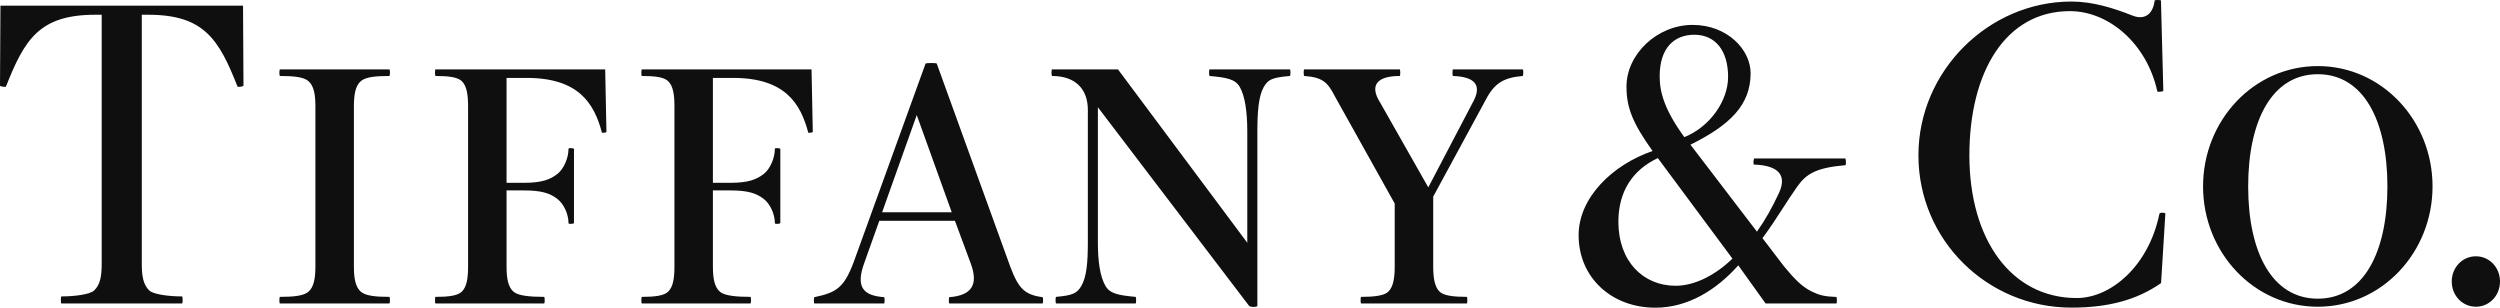
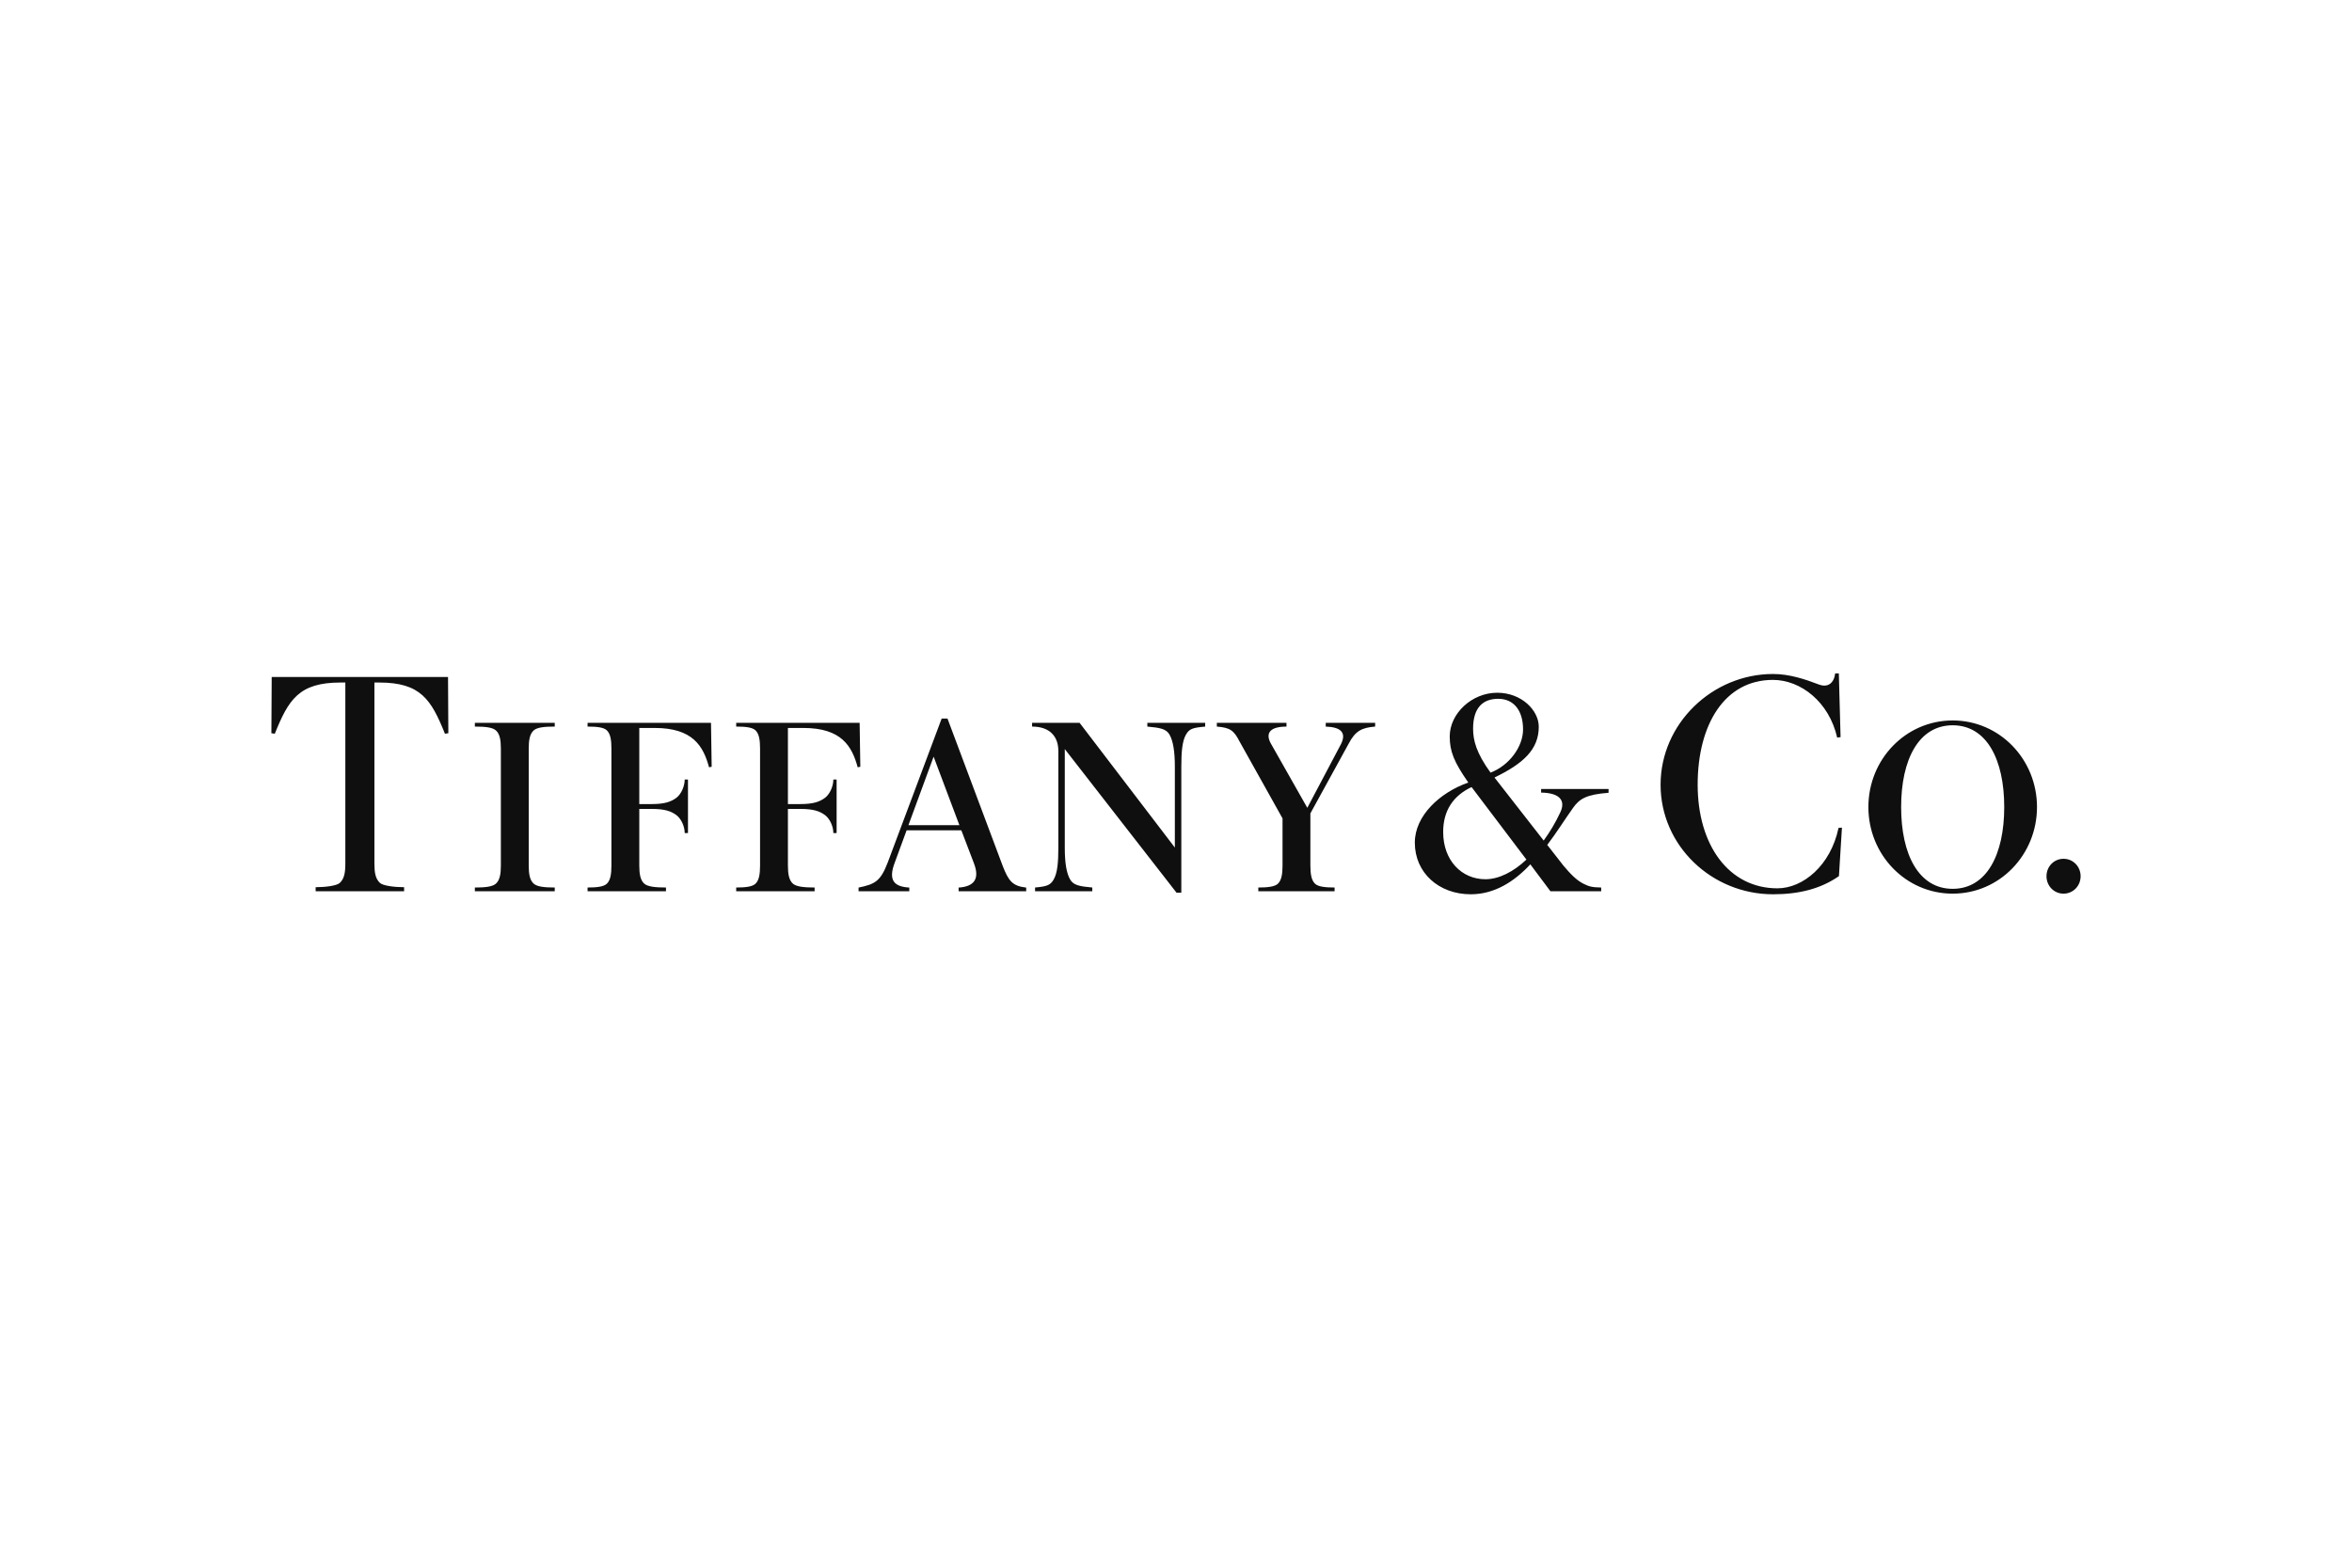
- <svg xmlns="http://www.w3.org/2000/svg" viewBox="0 0 130 16">
-   <symbol id="8899a6e7-ff20-4c12-bb02-957cfd30b9f3" width="130" height="16" viewBox="0 0 130 16" fill="none">
-     <path fill-rule="evenodd" clip-rule="evenodd" d="M84.156 11.534C84.156 9.98 84.874 8.848 86.207 8.221L90.087 13.448C89.173 14.333 88.098 14.86 87.131 14.86C85.445 14.86 84.156 13.588 84.156 11.534ZM88.108 1.807C89.208 1.807 89.861 2.646 89.861 3.996C89.861 5.237 88.927 6.59 87.585 7.131C86.567 5.727 86.303 4.818 86.303 3.972C86.303 2.489 87.057 1.807 88.108 1.807ZM95.962 8.24H91.212C91.169 8.371 91.171 8.558 91.208 8.559C92.423 8.596 92.951 9.074 92.508 10.031C92.171 10.757 91.813 11.408 91.361 12.046L87.904 7.524C89.968 6.5 91.032 5.456 91.032 3.806C91.032 2.597 89.837 1.295 88.013 1.295C86.182 1.295 84.577 2.807 84.577 4.505C84.577 5.593 84.896 6.398 85.934 7.852C83.853 8.565 82.088 10.274 82.088 12.231C82.088 14.432 83.799 16 86.078 16C87.757 16 89.239 15.094 90.391 13.798L91.81 15.779H95.492C95.534 15.779 95.522 15.442 95.488 15.442C94.871 15.419 94.612 15.354 94.203 15.155C93.701 14.91 93.311 14.506 92.767 13.848L91.648 12.382C92.024 11.883 92.363 11.359 92.699 10.84L92.699 10.84L92.699 10.84L92.699 10.839C92.948 10.454 93.196 10.071 93.455 9.705C93.93 9.037 94.436 8.722 95.959 8.591C95.995 8.588 96.004 8.371 95.962 8.24ZM67.075 3.608H62.9C62.86 3.608 62.865 3.947 62.9 3.951C63.799 4.032 64.237 4.116 64.47 4.525C64.737 4.996 64.859 5.794 64.859 6.85V12.623L58.135 3.608H54.708C54.666 3.608 54.671 3.951 54.708 3.951C55.956 3.951 56.568 4.666 56.568 5.71V12.6C56.568 13.656 56.502 14.391 56.235 14.86C56.004 15.266 55.756 15.361 54.917 15.437C54.882 15.438 54.877 15.779 54.917 15.779H59.05C59.091 15.779 59.086 15.438 59.05 15.437C58.152 15.354 57.715 15.273 57.48 14.86C57.214 14.391 57.09 13.656 57.09 12.6V5.577L64.945 15.895C65.014 15.986 65.383 15.978 65.383 15.895V6.85C65.383 5.794 65.448 4.996 65.715 4.525C65.949 4.116 66.177 4.032 67.075 3.951C67.111 3.947 67.116 3.608 67.075 3.608ZM16.401 13.853C16.401 14.448 16.329 14.921 16.037 15.171C15.792 15.381 15.287 15.437 14.559 15.437C14.52 15.437 14.515 15.779 14.559 15.779H20.246C20.29 15.779 20.286 15.437 20.246 15.437C19.518 15.437 19.012 15.381 18.767 15.171C18.473 14.921 18.403 14.448 18.403 13.853V5.534C18.403 4.938 18.473 4.466 18.767 4.216C19.012 4.006 19.518 3.951 20.246 3.951C20.286 3.951 20.29 3.608 20.246 3.608H14.559C14.515 3.608 14.52 3.951 14.559 3.951C15.287 3.951 15.792 4.006 16.037 4.216C16.329 4.466 16.401 4.938 16.401 5.534V13.853ZM12.638 0.295L12.661 4.466C12.607 4.506 12.363 4.536 12.351 4.501C11.383 2.045 10.609 0.767 7.708 0.767H7.373V13.703C7.373 14.35 7.444 14.804 7.767 15.107C7.989 15.316 8.806 15.414 9.469 15.414C9.505 15.414 9.509 15.779 9.469 15.779H3.192C3.152 15.779 3.157 15.414 3.192 15.414C3.853 15.414 4.672 15.316 4.893 15.107C5.216 14.804 5.288 14.35 5.288 13.703V0.767H4.953C2.053 0.767 1.278 2.045 0.31 4.501C0.296 4.536 0.054 4.506 0 4.466L0.023 0.295H12.638ZM22.648 3.608H31.47L31.535 6.855C31.544 6.894 31.308 6.926 31.299 6.891C30.893 5.364 30.079 4.051 27.384 4.051H26.341V9.506H27.247C28.162 9.506 28.604 9.343 28.989 9.042C29.309 8.791 29.563 8.227 29.563 7.734C29.563 7.694 29.742 7.689 29.847 7.734V11.609C29.742 11.657 29.563 11.649 29.563 11.609C29.563 11.117 29.309 10.599 28.989 10.349C28.604 10.048 28.162 9.902 27.247 9.902H26.341V13.853C26.341 14.448 26.412 14.921 26.706 15.171C26.95 15.381 27.565 15.437 28.294 15.437C28.333 15.437 28.337 15.779 28.294 15.779H22.648C22.608 15.779 22.612 15.437 22.648 15.437C23.31 15.437 23.787 15.381 24.009 15.171C24.275 14.921 24.34 14.448 24.34 13.853V5.534C24.34 4.938 24.275 4.466 24.009 4.216C23.787 4.006 23.31 3.951 22.648 3.951C22.612 3.951 22.608 3.608 22.648 3.608ZM42.2 3.608H33.379C33.338 3.608 33.342 3.951 33.379 3.951C34.04 3.951 34.517 4.006 34.739 4.216C35.007 4.466 35.071 4.938 35.071 5.534V13.853C35.071 14.448 35.007 14.921 34.739 15.171C34.517 15.381 34.04 15.437 33.379 15.437C33.342 15.437 33.338 15.779 33.379 15.779H39.023C39.067 15.779 39.063 15.437 39.023 15.437C38.295 15.437 37.681 15.381 37.437 15.171C37.143 14.921 37.071 14.448 37.071 13.853V9.902H37.977C38.892 9.902 39.334 10.048 39.72 10.349C40.041 10.599 40.293 11.117 40.293 11.609C40.293 11.649 40.473 11.657 40.577 11.609V7.734C40.473 7.689 40.293 7.694 40.293 7.734C40.293 8.227 40.041 8.791 39.72 9.042C39.334 9.343 38.892 9.506 37.977 9.506H37.071V4.051H38.114C40.809 4.051 41.624 5.365 42.028 6.891C42.038 6.926 42.274 6.894 42.265 6.855L42.2 3.608ZM47.671 5.983L45.869 11.039H49.491L47.671 5.983ZM52.529 13.853C52.959 15 53.277 15.328 54.213 15.453C54.248 15.457 54.253 15.779 54.213 15.779H49.367C49.328 15.779 49.332 15.454 49.367 15.453C50.505 15.364 50.902 14.827 50.474 13.687L49.656 11.481H45.723L44.96 13.625C44.459 14.96 44.912 15.372 45.972 15.453C46.008 15.454 46.012 15.779 45.972 15.779H42.349C42.309 15.779 42.315 15.459 42.349 15.453C43.489 15.211 43.888 14.971 44.393 13.625L48.128 3.309C48.128 3.269 48.712 3.264 48.712 3.309L52.529 13.853ZM75.557 3.608H79.182C79.225 3.608 79.216 3.947 79.181 3.951C78.218 4.036 77.725 4.299 77.268 5.173L74.527 10.224V13.853C74.527 14.448 74.6 14.921 74.864 15.171C75.088 15.381 75.61 15.437 76.274 15.437C76.309 15.437 76.313 15.779 76.274 15.779H70.779C70.74 15.779 70.744 15.437 70.779 15.437C71.442 15.437 71.964 15.381 72.187 15.171C72.453 14.921 72.525 14.448 72.525 13.853V10.584L69.419 5.019C69.035 4.258 68.755 4.018 67.82 3.951C67.785 3.947 67.779 3.608 67.819 3.608H72.784C72.825 3.608 72.822 3.951 72.787 3.951C71.701 3.951 71.263 4.362 71.654 5.133L74.271 9.744L76.647 5.208C77.043 4.402 76.665 3.99 75.556 3.951C75.521 3.948 75.519 3.608 75.557 3.608ZM112.288 11.122C112.31 11.025 112.599 11.061 112.599 11.103L112.376 14.72C111.125 15.593 109.638 15.996 107.715 15.996C103.34 15.996 99.758 12.488 99.758 8.08C99.758 3.672 103.423 0.08 107.715 0.08C108.842 0.08 109.926 0.429 110.883 0.808C111.545 1.073 111.963 0.707 112.041 0.029C112.046 -0.012 112.361 -0.008 112.37 0.029L112.493 4.721C112.502 4.762 112.191 4.793 112.183 4.757C111.632 2.254 109.65 0.579 107.632 0.579C104.306 0.579 102.408 3.712 102.408 8.08C102.408 12.448 104.579 15.498 107.987 15.498C109.777 15.498 111.736 13.821 112.288 11.122ZM124.145 9.693C124.145 13.128 122.9 15.531 120.526 15.531C118.15 15.531 116.905 13.128 116.905 9.693C116.905 6.261 118.15 3.859 120.526 3.859C122.9 3.859 124.145 6.261 124.145 9.693ZM114.559 9.693C114.559 13.117 117.189 15.95 120.526 15.95C123.863 15.95 126.492 13.117 126.492 9.693C126.492 6.269 123.863 3.436 120.526 3.436C117.189 3.436 114.559 6.269 114.559 9.693ZM130 14.638C130 13.904 129.445 13.327 128.746 13.327C128.046 13.327 127.491 13.904 127.491 14.638C127.491 15.372 128.046 15.95 128.746 15.95C129.445 15.95 130 15.372 130 14.638Z" fill="#0f0f0f" />
-   </symbol>
-   <use href="#8899a6e7-ff20-4c12-bb02-957cfd30b9f3" />
+ <svg xmlns="http://www.w3.org/2000/svg" height="800" width="1200" viewBox="-17.982 -3.66 155.842 21.96" fill="#0f0f0f">
+   <path d="M11.704.239l.021 3.726-.225.034C10.591 1.745 9.906.605 7.14.605h-.314V12.6c0 .595.066 1.008.369 1.288.21.191.978.282 1.599.282v.269H2.933V14.17c.621 0 1.389-.091 1.597-.282.302-.28.37-.693.37-1.288V.605h-.315c-2.766 0-3.45 1.14-4.359 3.394L0 3.965.021.239h11.682m3.502 12.499c0 .546-.068.979-.343 1.209-.23.191-.696.244-1.38.244v.249h5.293V14.19c-.685 0-1.151-.052-1.381-.244-.275-.23-.343-.663-.343-1.209v-7.76c0-.547.068-.98.343-1.21.23-.191.696-.242 1.381-.242v-.25h-5.293v.25c.684 0 1.15.051 1.38.242.275.23.343.662.343 1.21v7.76M29.128 3.275H20.95v.25c.621 0 1.06.051 1.269.242.251.23.311.662.311 1.21v7.76c0 .546-.06.979-.311 1.209-.209.191-.647.244-1.269.244v.249h5.195V14.19c-.685 0-1.196-.052-1.425-.244-.276-.23-.343-.663-.343-1.209v-3.755h.814c.86 0 1.292.142 1.655.419.301.23.54.729.54 1.181h.217V7.035h-.217c0 .453-.239.97-.54 1.201-.362.275-.795.425-1.655.425h-.814v-5.045h1.019c2.53 0 3.223 1.206 3.603 2.605l.174-.032-.045-2.914m9.849 0h-8.179v.25c.623 0 1.061.051 1.27.242.251.23.311.662.311 1.21v7.76c0 .546-.06.979-.311 1.209-.209.191-.647.244-1.27.244v.249h5.196V14.19c-.684 0-1.196-.052-1.426-.244-.275-.23-.343-.663-.343-1.209v-3.755h.815c.86 0 1.292.142 1.655.419.301.23.54.729.54 1.181h.217V7.035h-.217c0 .453-.239.97-.54 1.201-.362.275-.795.425-1.655.425h-.815v-5.045h1.02c2.53 0 3.221 1.206 3.603 2.605l.174-.032-.045-2.914m11.036 10.92c-.89-.102-1.161-.406-1.565-1.458l-3.65-9.744h-.386l-3.572 9.535c-.481 1.259-.855 1.445-1.934 1.666v.244h3.361v-.244c-.969-.059-1.429-.441-.959-1.666L42.09 10.4h3.626l.834 2.184c.401 1.046.008 1.544-1.015 1.611v.244h4.478zM42.21 10.059l1.669-4.541 1.708 4.541H42.21M61.871 3.275H58.04v.25c.844.075 1.246.15 1.466.527.251.43.357 1.163.357 2.131v5.36L53.55 3.275h-3.146v.25c1.173 0 1.739.656 1.739 1.614v6.419c0 .968-.061 1.675-.311 2.105-.217.371-.443.458-1.231.527v.249h3.792V14.19c-.844-.074-1.246-.151-1.466-.527-.251-.43-.357-1.137-.357-2.105V5.016l7.406 9.52h.315V6.184c0-.969.06-1.701.311-2.131.221-.378.426-.453 1.27-.527v-.25m11.264 0h-3.274l-.002.25c1.018.031 1.379.409 1.015 1.153l-2.236 4.23-2.436-4.299c-.364-.705.037-1.084 1.058-1.084l-.002-.25h-4.615l.002.25c.9.064 1.139.28 1.501.981L66.998 9.61v3.127c0 .546-.065.979-.314 1.209-.211.191-.67.244-1.291.244v.249h5.054V14.19c-.621 0-1.08-.052-1.289-.244-.25-.23-.315-.663-.315-1.209V9.279l2.543-4.633c.432-.824.85-1.05 1.748-1.121l.002-.25m15.464 4.384h-4.468l-.002.241c1.11.015 1.686.438 1.268 1.321-.312.66-.674 1.278-1.097 1.857l-3.26-4.178c1.924-.926 2.935-1.87 2.935-3.366 0-1.074-1.129-2.252-2.755-2.252-1.68 0-3.145 1.377-3.145 2.895 0 .988.278 1.688 1.231 3.056-1.904.671-3.544 2.209-3.544 3.982 0 1.999 1.589 3.424 3.709 3.424 1.561 0 2.871-.829 3.945-1.984l1.331 1.782h3.365l-.002-.247c-.604-.009-.8-.064-1.175-.25-.455-.229-.851-.635-1.331-1.206l-1.066-1.367c.619-.815 1.159-1.685 1.715-2.464.426-.599.886-.877 2.345-.99l.002-.255zM81.29 1.685c1.034 0 1.645.781 1.645 2.031 0 1.127-.899 2.381-2.155 2.861-.945-1.308-1.156-2.141-1.156-2.913 0-1.41.666-1.98 1.666-1.98m-3.649 8.832c0-1.409.654-2.404 1.883-2.982l3.634 4.806c-.853.804-1.821 1.302-2.719 1.302-1.567 0-2.797-1.239-2.797-3.126m26.422-.294l-.226.018c-.522 2.498-2.361 4.004-4.048 4.004-3.221 0-5.286-2.861-5.286-6.867 0-4.005 1.799-6.946 4.985-6.946 1.846 0 3.725 1.459 4.259 3.825l.225-.033L103.858 0h-.242c-.074.621-.465.973-1.09.733C101.606.381 100.578.04 99.501.04c-4.029 0-7.454 3.294-7.454 7.338 0 4.045 3.393 7.261 7.454 7.261 1.742 0 3.175-.374 4.364-1.204l.199-3.211m1.752-1.366c0 3.161 2.473 5.739 5.586 5.739 3.112 0 5.586-2.578 5.586-5.739 0-3.163-2.474-5.739-5.586-5.739-3.114 0-5.586 2.576-5.586 5.739zm9.001 0c0 3.149-1.164 5.419-3.415 5.419-2.252 0-3.416-2.27-3.416-5.419 0-3.149 1.164-5.419 3.416-5.419 2.251 0 3.415 2.27 3.415 5.419m3.93 3.429c.631 0 1.131.51 1.131 1.155s-.5 1.155-1.131 1.155c-.631 0-1.13-.51-1.13-1.155s.499-1.155 1.13-1.155" />
</svg>
